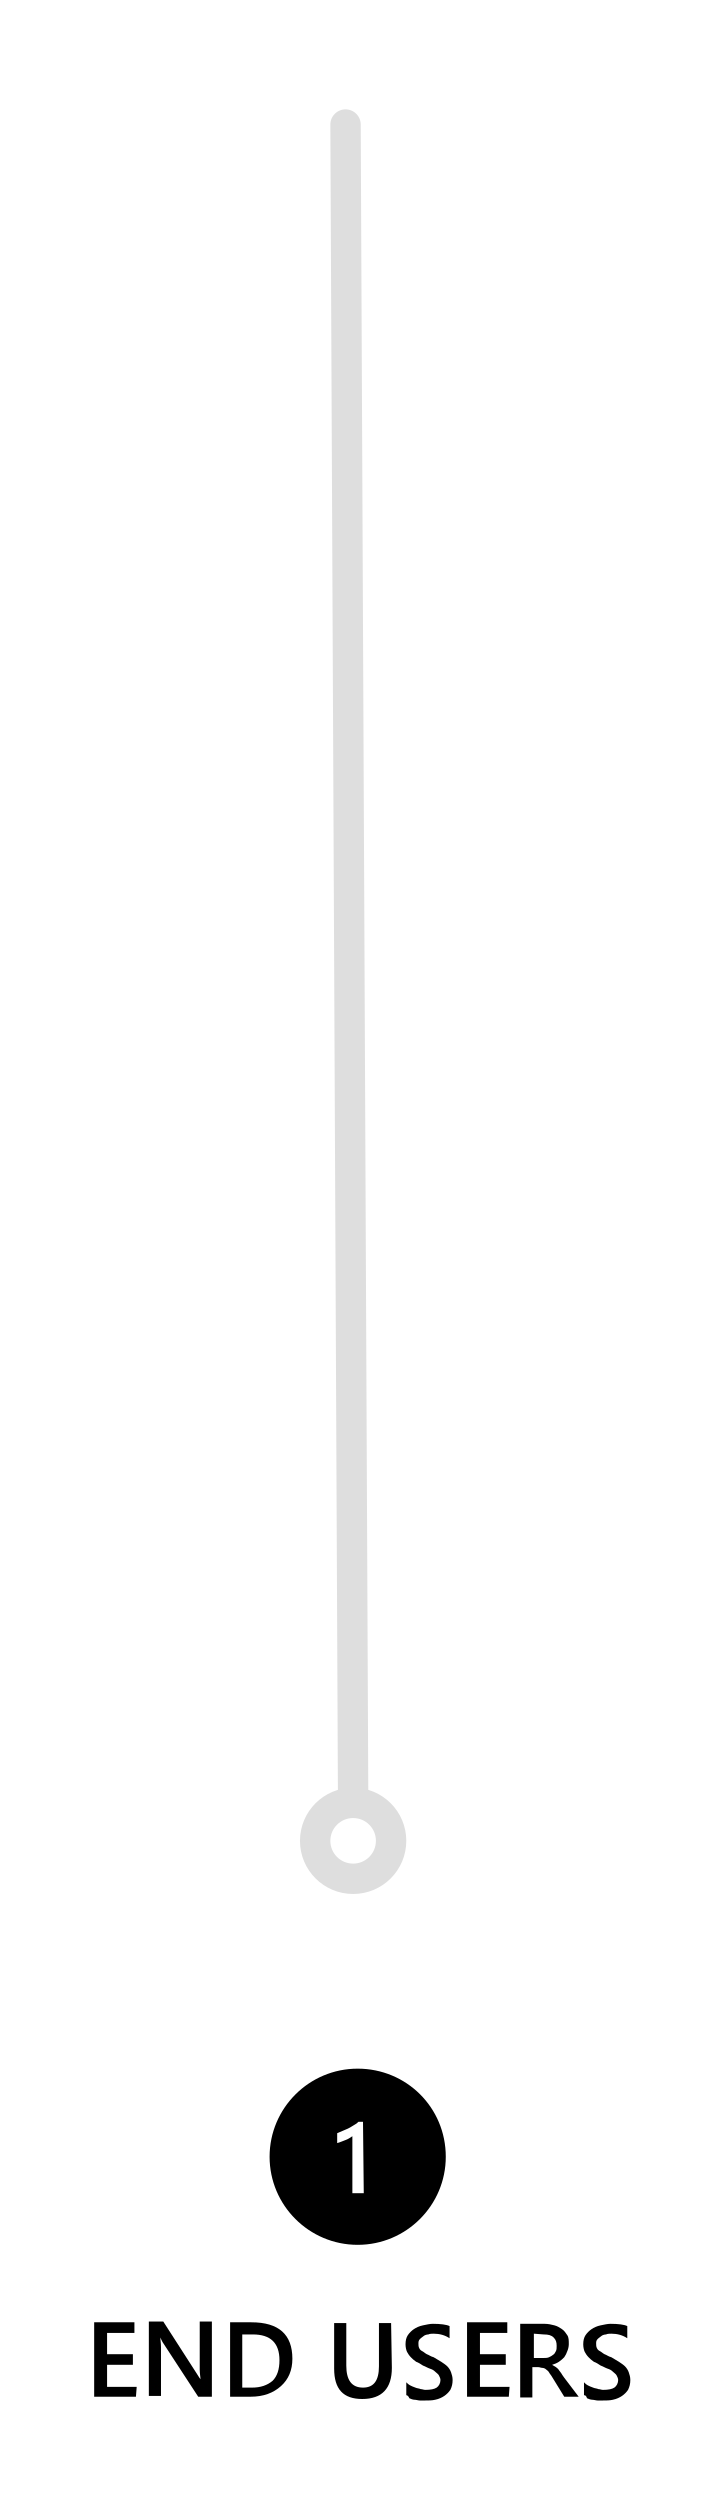
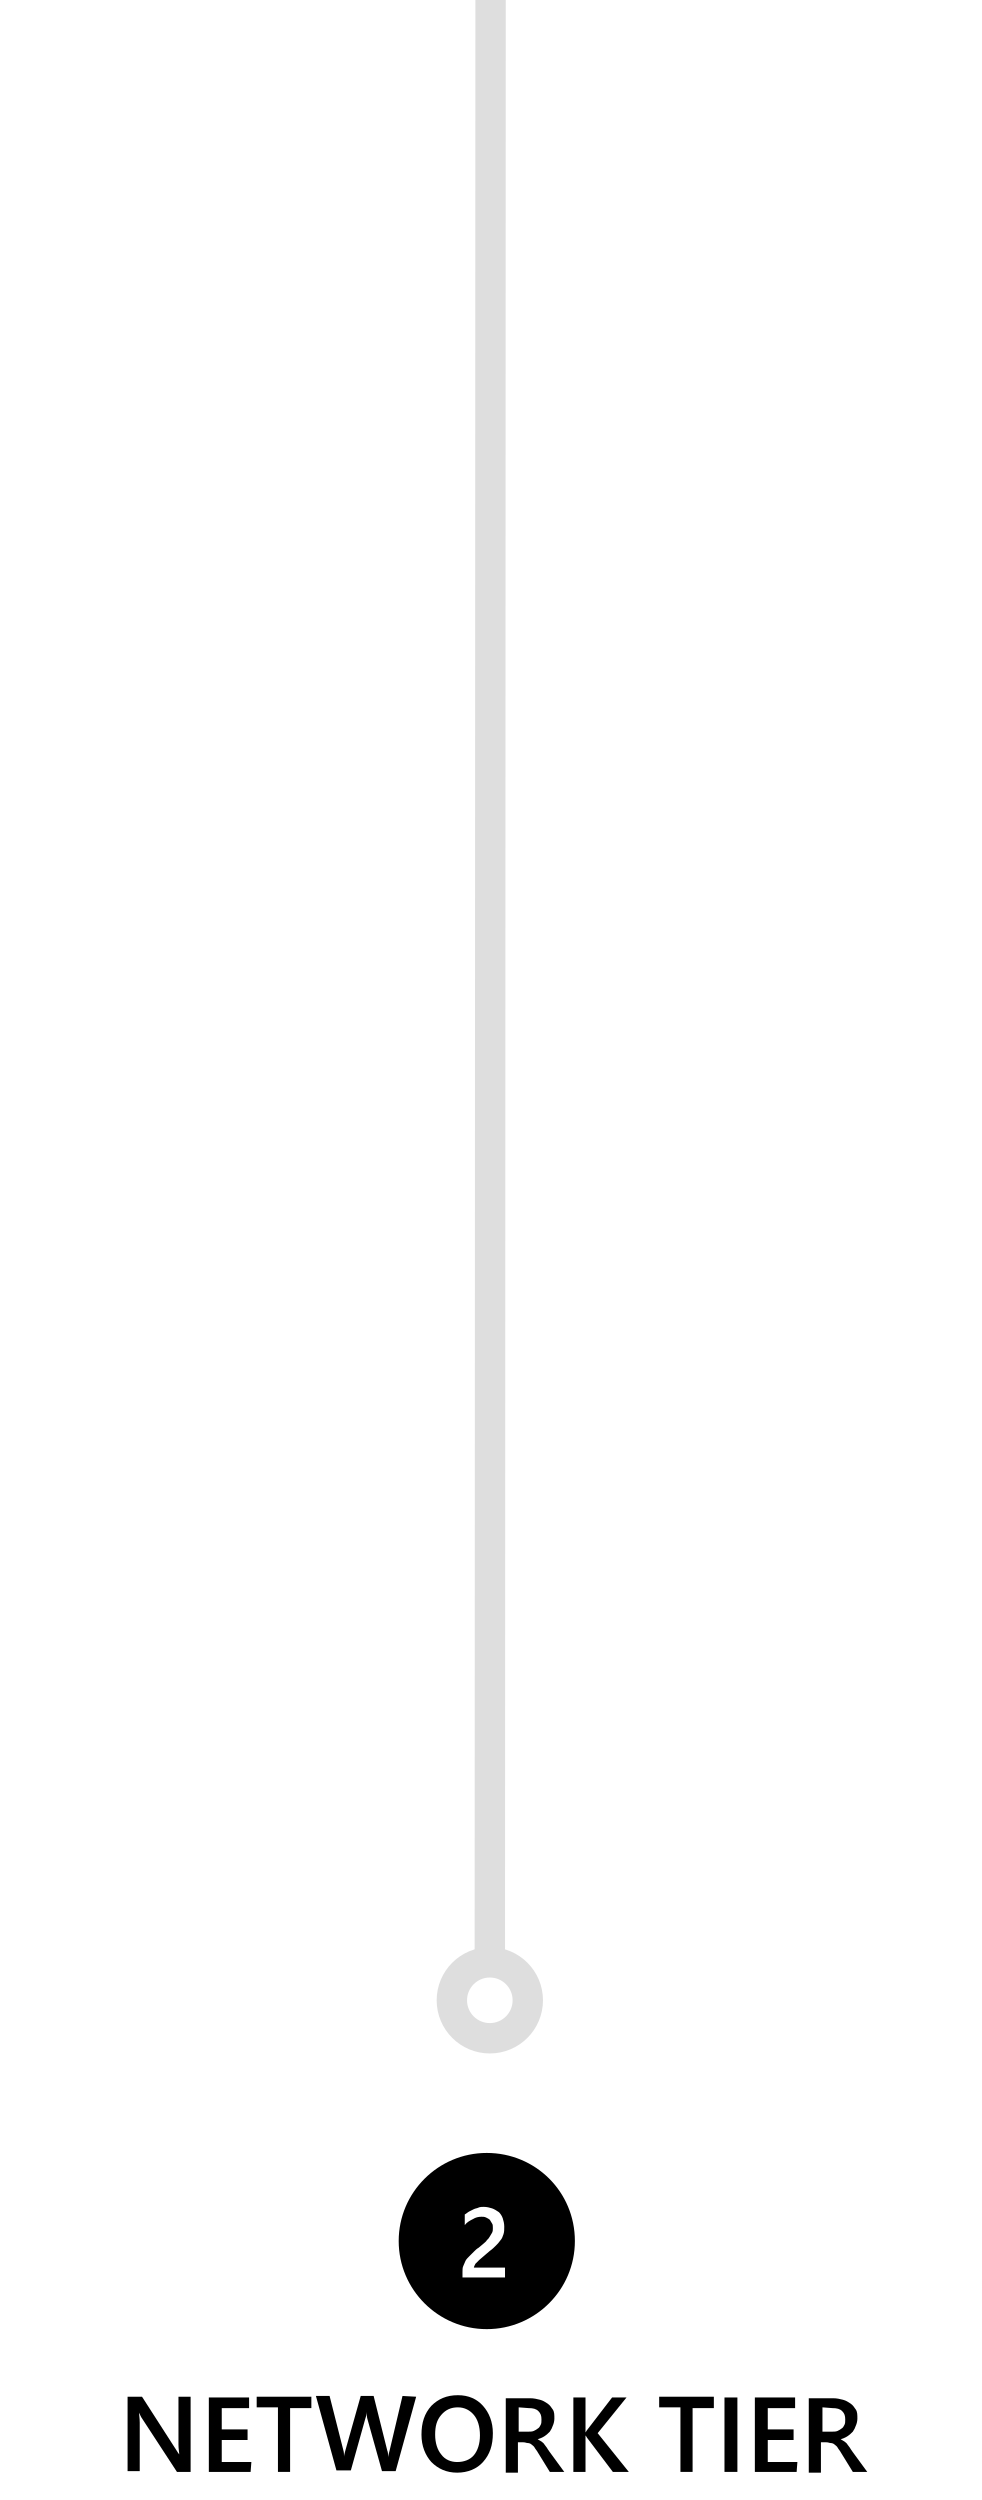
- <svg xmlns="http://www.w3.org/2000/svg" version="1.1" id="Layer_1" x="0px" y="0px" width="94.8px" height="329.2px" viewBox="0 0 94.8 329.2" style="enable-background:new 0 0 94.8 329.2;" xml:space="preserve">
+ <svg xmlns="http://www.w3.org/2000/svg" version="1.1" id="Layer_1" x="0px" y="0px" width="129.2px" height="329.2px" viewBox="0 0 129.2 329.2" style="enable-background:new 0 0 129.2 329.2;" xml:space="preserve">
+   <g id="Layer_2">
+ </g>
  <g>
-     <g>
-       <path d="M17.9,315.6h-5.5v-9.8h5.3v1.4h-3.6v2.8h3.4v1.4h-3.4v2.9H18L17.9,315.6L17.9,315.6z" />
-       <path d="M27.9,315.6h-1.8l-4.7-7.2c-0.1-0.2-0.2-0.4-0.3-0.6l0,0c0,0.2,0.1,0.7,0.1,1.3v6.4h-1.6v-9.8h1.9l4.5,7    c0.2,0.3,0.3,0.5,0.4,0.6l0,0c0-0.3-0.1-0.7-0.1-1.3v-6.3h1.6C27.9,305.7,27.9,315.6,27.9,315.6z" />
-       <path d="M30.3,315.6v-9.8h2.8c3.6,0,5.4,1.6,5.4,4.8c0,1.5-0.5,2.7-1.5,3.6s-2.3,1.4-4,1.4H30.3z M31.9,307.4v7h1.3    c1.1,0,2-0.3,2.7-0.9c0.6-0.6,0.9-1.5,0.9-2.7c0-2.3-1.2-3.4-3.5-3.4H31.9L31.9,307.4z" />
-       <path d="M51.6,311.8c0,2.7-1.3,4.1-3.9,4.1c-2.5,0-3.7-1.3-3.7-4v-6h1.6v5.6c0,1.9,0.7,2.9,2.2,2.9c1.4,0,2.1-0.9,2.1-2.8v-5.7    h1.6L51.6,311.8L51.6,311.8z" />
-       <path d="M53.5,315.4v-1.7c0.1,0.1,0.3,0.3,0.5,0.4s0.4,0.2,0.7,0.3c0.2,0.1,0.5,0.1,0.7,0.2c0.2,0,0.4,0.1,0.6,0.1    c0.7,0,1.2-0.1,1.5-0.3c0.3-0.2,0.5-0.6,0.5-1c0-0.2-0.1-0.4-0.2-0.6s-0.3-0.3-0.5-0.5s-0.4-0.3-0.7-0.4s-0.6-0.3-0.9-0.4    c-0.3-0.2-0.6-0.4-0.9-0.5c-0.3-0.2-0.5-0.4-0.7-0.6s-0.4-0.5-0.5-0.7s-0.2-0.6-0.2-1c0-0.5,0.1-0.9,0.3-1.2    c0.2-0.3,0.5-0.6,0.8-0.8c0.3-0.2,0.7-0.4,1.2-0.5s0.9-0.2,1.3-0.2c1,0,1.8,0.1,2.2,0.3v1.6c-0.6-0.4-1.3-0.6-2.1-0.6    c-0.2,0-0.5,0-0.7,0.1c-0.2,0-0.5,0.1-0.6,0.2s-0.3,0.2-0.5,0.4c-0.2,0.2-0.2,0.4-0.2,0.6s0,0.4,0.1,0.6s0.2,0.3,0.4,0.4    s0.4,0.3,0.6,0.4c0.3,0.1,0.5,0.3,0.9,0.4c0.3,0.2,0.7,0.4,1,0.6s0.6,0.4,0.8,0.6s0.4,0.5,0.5,0.8s0.2,0.6,0.2,1    c0,0.5-0.1,0.9-0.3,1.3c-0.2,0.3-0.5,0.6-0.8,0.8c-0.3,0.2-0.7,0.4-1.2,0.5c-0.4,0.1-0.9,0.1-1.4,0.1c-0.2,0-0.4,0-0.6,0    s-0.5-0.1-0.7-0.1s-0.5-0.1-0.7-0.2C53.8,315.5,53.6,315.4,53.5,315.4z" />
-       <path d="M67,315.6h-5.5v-9.8h5.3v1.4h-3.6v2.8h3.4v1.4h-3.4v2.9h3.9L67,315.6L67,315.6z" />
-       <path d="M76.2,315.6h-1.9l-1.6-2.6c-0.1-0.2-0.3-0.4-0.4-0.6s-0.3-0.3-0.4-0.4s-0.3-0.2-0.5-0.2s-0.3-0.1-0.6-0.1h-0.7v4h-1.6V306    h3.2c0.5,0,0.9,0.1,1.3,0.2s0.7,0.3,1,0.5s0.5,0.5,0.7,0.8s0.2,0.7,0.2,1.2c0,0.3-0.1,0.7-0.2,0.9c-0.1,0.3-0.2,0.5-0.4,0.8    c-0.2,0.2-0.4,0.4-0.7,0.6c-0.3,0.2-0.6,0.3-0.9,0.4l0,0c0.2,0.1,0.3,0.2,0.5,0.3c0.1,0.1,0.3,0.2,0.4,0.4    c0.1,0.1,0.2,0.3,0.3,0.4c0.1,0.2,0.2,0.3,0.4,0.6L76.2,315.6z M70.3,307.3v3.2h1.3c0.2,0,0.5,0,0.7-0.1s0.4-0.2,0.5-0.3    c0.2-0.1,0.3-0.3,0.4-0.5s0.1-0.4,0.1-0.7c0-0.5-0.1-0.8-0.4-1.1c-0.3-0.3-0.7-0.4-1.3-0.4L70.3,307.3L70.3,307.3z" />
-       <path d="M76.9,315.4v-1.7c0.1,0.1,0.3,0.3,0.5,0.4s0.4,0.2,0.7,0.3c0.2,0.1,0.5,0.1,0.7,0.2c0.2,0,0.4,0.1,0.6,0.1    c0.7,0,1.2-0.1,1.5-0.3c0.3-0.2,0.5-0.6,0.5-1c0-0.2-0.1-0.4-0.2-0.6s-0.3-0.3-0.5-0.5s-0.4-0.3-0.7-0.4c-0.3-0.1-0.6-0.3-0.9-0.4    c-0.3-0.2-0.6-0.4-0.9-0.5c-0.3-0.2-0.5-0.4-0.7-0.6s-0.4-0.5-0.5-0.7s-0.2-0.6-0.2-1c0-0.5,0.1-0.9,0.3-1.2    c0.2-0.3,0.5-0.6,0.8-0.8c0.3-0.2,0.7-0.4,1.2-0.5s0.9-0.2,1.3-0.2c1,0,1.8,0.1,2.2,0.3v1.6c-0.6-0.4-1.3-0.6-2.1-0.6    c-0.2,0-0.5,0-0.7,0.1c-0.2,0-0.5,0.1-0.6,0.2s-0.3,0.2-0.5,0.4c-0.2,0.2-0.2,0.4-0.2,0.6s0,0.4,0.1,0.6s0.2,0.3,0.4,0.4    c0.2,0.1,0.4,0.3,0.6,0.4c0.3,0.1,0.5,0.3,0.9,0.4c0.3,0.2,0.7,0.4,1,0.6s0.6,0.4,0.8,0.6c0.2,0.2,0.4,0.5,0.5,0.8s0.2,0.6,0.2,1    c0,0.5-0.1,0.9-0.3,1.3c-0.2,0.3-0.5,0.6-0.8,0.8c-0.3,0.2-0.7,0.4-1.2,0.5c-0.4,0.1-0.9,0.1-1.4,0.1c-0.2,0-0.4,0-0.6,0    S78.2,316,78,316s-0.5-0.1-0.7-0.2C77.2,315.5,77.1,315.4,76.9,315.4z" />
-     </g>
-     <path d="M47.1,272.4c-6.4,0-11.6,5.2-11.6,11.6s5.2,11.6,11.6,11.6s11.6-5.2,11.6-11.6C58.7,277.5,53.5,272.4,47.1,272.4z    M47.9,288.8h-1.5v-7.5c-0.3,0.2-0.6,0.4-0.9,0.5s-0.7,0.3-1.1,0.4v-1.3c0.2-0.1,0.5-0.2,0.7-0.3c0.2-0.1,0.5-0.2,0.7-0.3   s0.4-0.2,0.7-0.4c0.2-0.1,0.5-0.3,0.7-0.5h0.6L47.9,288.8L47.9,288.8z" />
+     <path d="M25.1,325.5h-1.8l-4.7-7.2c-0.1-0.2-0.2-0.4-0.3-0.6l0,0c0,0.2,0.1,0.7,0.1,1.3v6.4h-1.6v-9.8h1.9l4.5,7   c0.2,0.3,0.3,0.5,0.4,0.6l0,0c0-0.3-0.1-0.7-0.1-1.3v-6.3h1.6C25.1,315.6,25.1,325.5,25.1,325.5z" />
+     <path d="M33,325.5h-5.5v-9.8h5.3v1.4h-3.6v2.8h3.4v1.4h-3.4v2.9h3.9L33,325.5L33,325.5z" />
+     <path d="M41,317.1h-2.8v8.4h-1.6V317h-2.8v-1.4H41V317.1L41,317.1z" />
+     <path d="M54.8,315.6l-2.7,9.8h-1.8l-1.9-6.8c-0.1-0.3-0.1-0.6-0.1-1l0,0c0,0.3-0.1,0.6-0.2,0.9l-1.9,6.8h-1.9l-2.7-9.8h1.8l1.8,7.1   c0.1,0.3,0.1,0.6,0.1,0.9l0,0c0-0.2,0.1-0.5,0.2-0.9l2-7.1h1.7l1.8,7.2c0.1,0.2,0.1,0.5,0.1,0.9l0,0c0-0.2,0.1-0.5,0.2-0.9l1.7-7.2   L54.8,315.6L54.8,315.6z" />
+     <path d="M60.2,325.6c-1.4,0-2.5-0.5-3.4-1.4c-0.8-0.9-1.3-2.1-1.3-3.6c0-1.6,0.4-2.8,1.3-3.8c0.9-0.9,2-1.4,3.5-1.4   c1.4,0,2.5,0.5,3.3,1.4c0.8,0.9,1.3,2.1,1.3,3.6c0,1.6-0.4,2.8-1.3,3.8C62.8,325.1,61.6,325.6,60.2,325.6z M60.3,317   c-0.9,0-1.6,0.3-2.2,1s-0.8,1.5-0.8,2.6s0.3,2,0.8,2.6c0.5,0.7,1.3,1,2.1,1c0.9,0,1.7-0.3,2.2-0.9s0.8-1.5,0.8-2.6   c0-1.2-0.3-2.1-0.8-2.7S61.2,317,60.3,317z" />
+     <path d="M74.3,325.5h-1.9l-1.6-2.6c-0.1-0.2-0.3-0.4-0.4-0.6s-0.3-0.3-0.4-0.4s-0.3-0.2-0.5-0.2s-0.3-0.1-0.6-0.1h-0.7v4h-1.6v-9.8   h3.2c0.5,0,0.9,0.1,1.3,0.2s0.7,0.3,1,0.5s0.5,0.5,0.7,0.8s0.2,0.7,0.2,1.2c0,0.3-0.1,0.7-0.2,0.9c-0.1,0.3-0.2,0.5-0.4,0.8   c-0.2,0.2-0.4,0.4-0.7,0.6c-0.3,0.2-0.6,0.3-0.9,0.4l0,0c0.2,0.1,0.3,0.2,0.5,0.3c0.1,0.1,0.3,0.2,0.4,0.4c0.1,0.1,0.2,0.3,0.3,0.4   c0.1,0.2,0.2,0.3,0.4,0.6L74.3,325.5z M68.3,317v3.2h1.3c0.2,0,0.5,0,0.7-0.1s0.4-0.2,0.5-0.3c0.2-0.1,0.3-0.3,0.4-0.5   s0.1-0.4,0.1-0.7c0-0.5-0.1-0.8-0.4-1.1s-0.7-0.4-1.3-0.4L68.3,317L68.3,317L68.3,317z" />
+     <path d="M82.8,325.5h-2.1l-3.4-4.5c-0.1-0.2-0.2-0.3-0.2-0.3l0,0v4.8h-1.6v-9.8h1.6v4.6l0,0c0.1-0.1,0.1-0.2,0.2-0.3l3.3-4.3h1.9   l-3.8,4.7L82.8,325.5z" />
+     <path d="M94,317.1h-2.8v8.4h-1.6V317h-2.8v-1.4H94V317.1L94,317.1z" />
+     <path d="M97.1,325.5h-1.7v-9.8h1.7V325.5z" />
+     <path d="M104.9,325.5h-5.5v-9.8h5.3v1.4h-3.6v2.8h3.4v1.4h-3.4v2.9h3.9L104.9,325.5L104.9,325.5z" />
+     <path d="M114.2,325.5h-1.9l-1.6-2.6c-0.1-0.2-0.3-0.4-0.4-0.6s-0.3-0.3-0.4-0.4s-0.3-0.2-0.5-0.2s-0.3-0.1-0.6-0.1h-0.7v4h-1.6   v-9.8h3.2c0.5,0,0.9,0.1,1.3,0.2s0.7,0.3,1,0.5s0.5,0.5,0.7,0.8s0.2,0.7,0.2,1.2c0,0.3-0.1,0.7-0.2,0.9c-0.1,0.3-0.2,0.5-0.4,0.8   c-0.2,0.2-0.4,0.4-0.7,0.6c-0.3,0.2-0.6,0.3-0.9,0.4l0,0c0.2,0.1,0.3,0.2,0.5,0.3c0.1,0.1,0.3,0.2,0.4,0.4c0.1,0.1,0.2,0.3,0.3,0.4   c0.1,0.2,0.2,0.3,0.4,0.6L114.2,325.5z M108.3,317v3.2h1.3c0.2,0,0.5,0,0.7-0.1s0.4-0.2,0.5-0.3c0.2-0.1,0.3-0.3,0.4-0.5   s0.1-0.4,0.1-0.7c0-0.5-0.1-0.8-0.4-1.1s-0.7-0.4-1.3-0.4L108.3,317L108.3,317z" />
  </g>
-   <line style="fill:none;stroke:#DEDEDE;stroke-width:4;stroke-linecap:round;stroke-linejoin:round;stroke-miterlimit:10;" x1="45.5" y1="16.4" x2="46.5" y2="236.9" />
-   <circle style="fill:none;stroke:#DEDEDE;stroke-width:4;stroke-linecap:round;stroke-linejoin:round;stroke-miterlimit:10;" cx="46.5" cy="242.4" r="5" />
+   <g>
+     <path d="M64.1,283.5c-6.4,0-11.6,5.2-11.6,11.6s5.2,11.6,11.6,11.6s11.6-5.2,11.6-11.6C75.7,288.6,70.5,283.5,64.1,283.5z    M66.5,299.9h-5.6v-0.7c0-0.3,0-0.6,0.1-0.8c0.1-0.2,0.2-0.5,0.3-0.7s0.3-0.4,0.5-0.6s0.4-0.4,0.6-0.6c0.2-0.2,0.4-0.4,0.6-0.5   c0.2-0.2,0.4-0.3,0.6-0.5c0.2-0.2,0.4-0.3,0.5-0.5c0.2-0.2,0.3-0.3,0.4-0.5s0.2-0.3,0.3-0.5c0.1-0.2,0.1-0.4,0.1-0.6s0-0.5-0.1-0.6   c-0.1-0.2-0.2-0.3-0.3-0.5c-0.1-0.1-0.3-0.2-0.5-0.3s-0.4-0.1-0.6-0.1c-0.4,0-0.8,0.1-1.1,0.3c-0.4,0.2-0.8,0.4-1.1,0.8v-1.4   c0.2-0.1,0.4-0.3,0.6-0.4c0.2-0.1,0.4-0.2,0.6-0.3c0.2-0.1,0.4-0.1,0.6-0.2c0.2-0.1,0.5-0.1,0.7-0.1c0.4,0,0.8,0.1,1.1,0.2   s0.6,0.3,0.9,0.5c0.2,0.2,0.4,0.5,0.5,0.8s0.2,0.7,0.2,1.1s0,0.7-0.1,1s-0.2,0.6-0.4,0.8c-0.2,0.3-0.4,0.5-0.6,0.7   s-0.5,0.5-0.8,0.7c-0.2,0.2-0.5,0.4-0.7,0.6s-0.5,0.4-0.7,0.6s-0.4,0.4-0.5,0.5c-0.1,0.2-0.2,0.4-0.2,0.5h4.1L66.5,299.9   L66.5,299.9L66.5,299.9z" />
+   </g>
+   <g>
+     <line style="fill:none;stroke:#DEDEDE;stroke-width:4;stroke-linecap:round;stroke-linejoin:round;stroke-miterlimit:10;" x1="64.6" y1="0" x2="64.5" y2="257.9" />
+     <circle style="fill:none;stroke:#DEDEDE;stroke-width:4;stroke-linecap:round;stroke-linejoin:round;stroke-miterlimit:10;" cx="64.5" cy="263.4" r="5" />
+   </g>
</svg>
